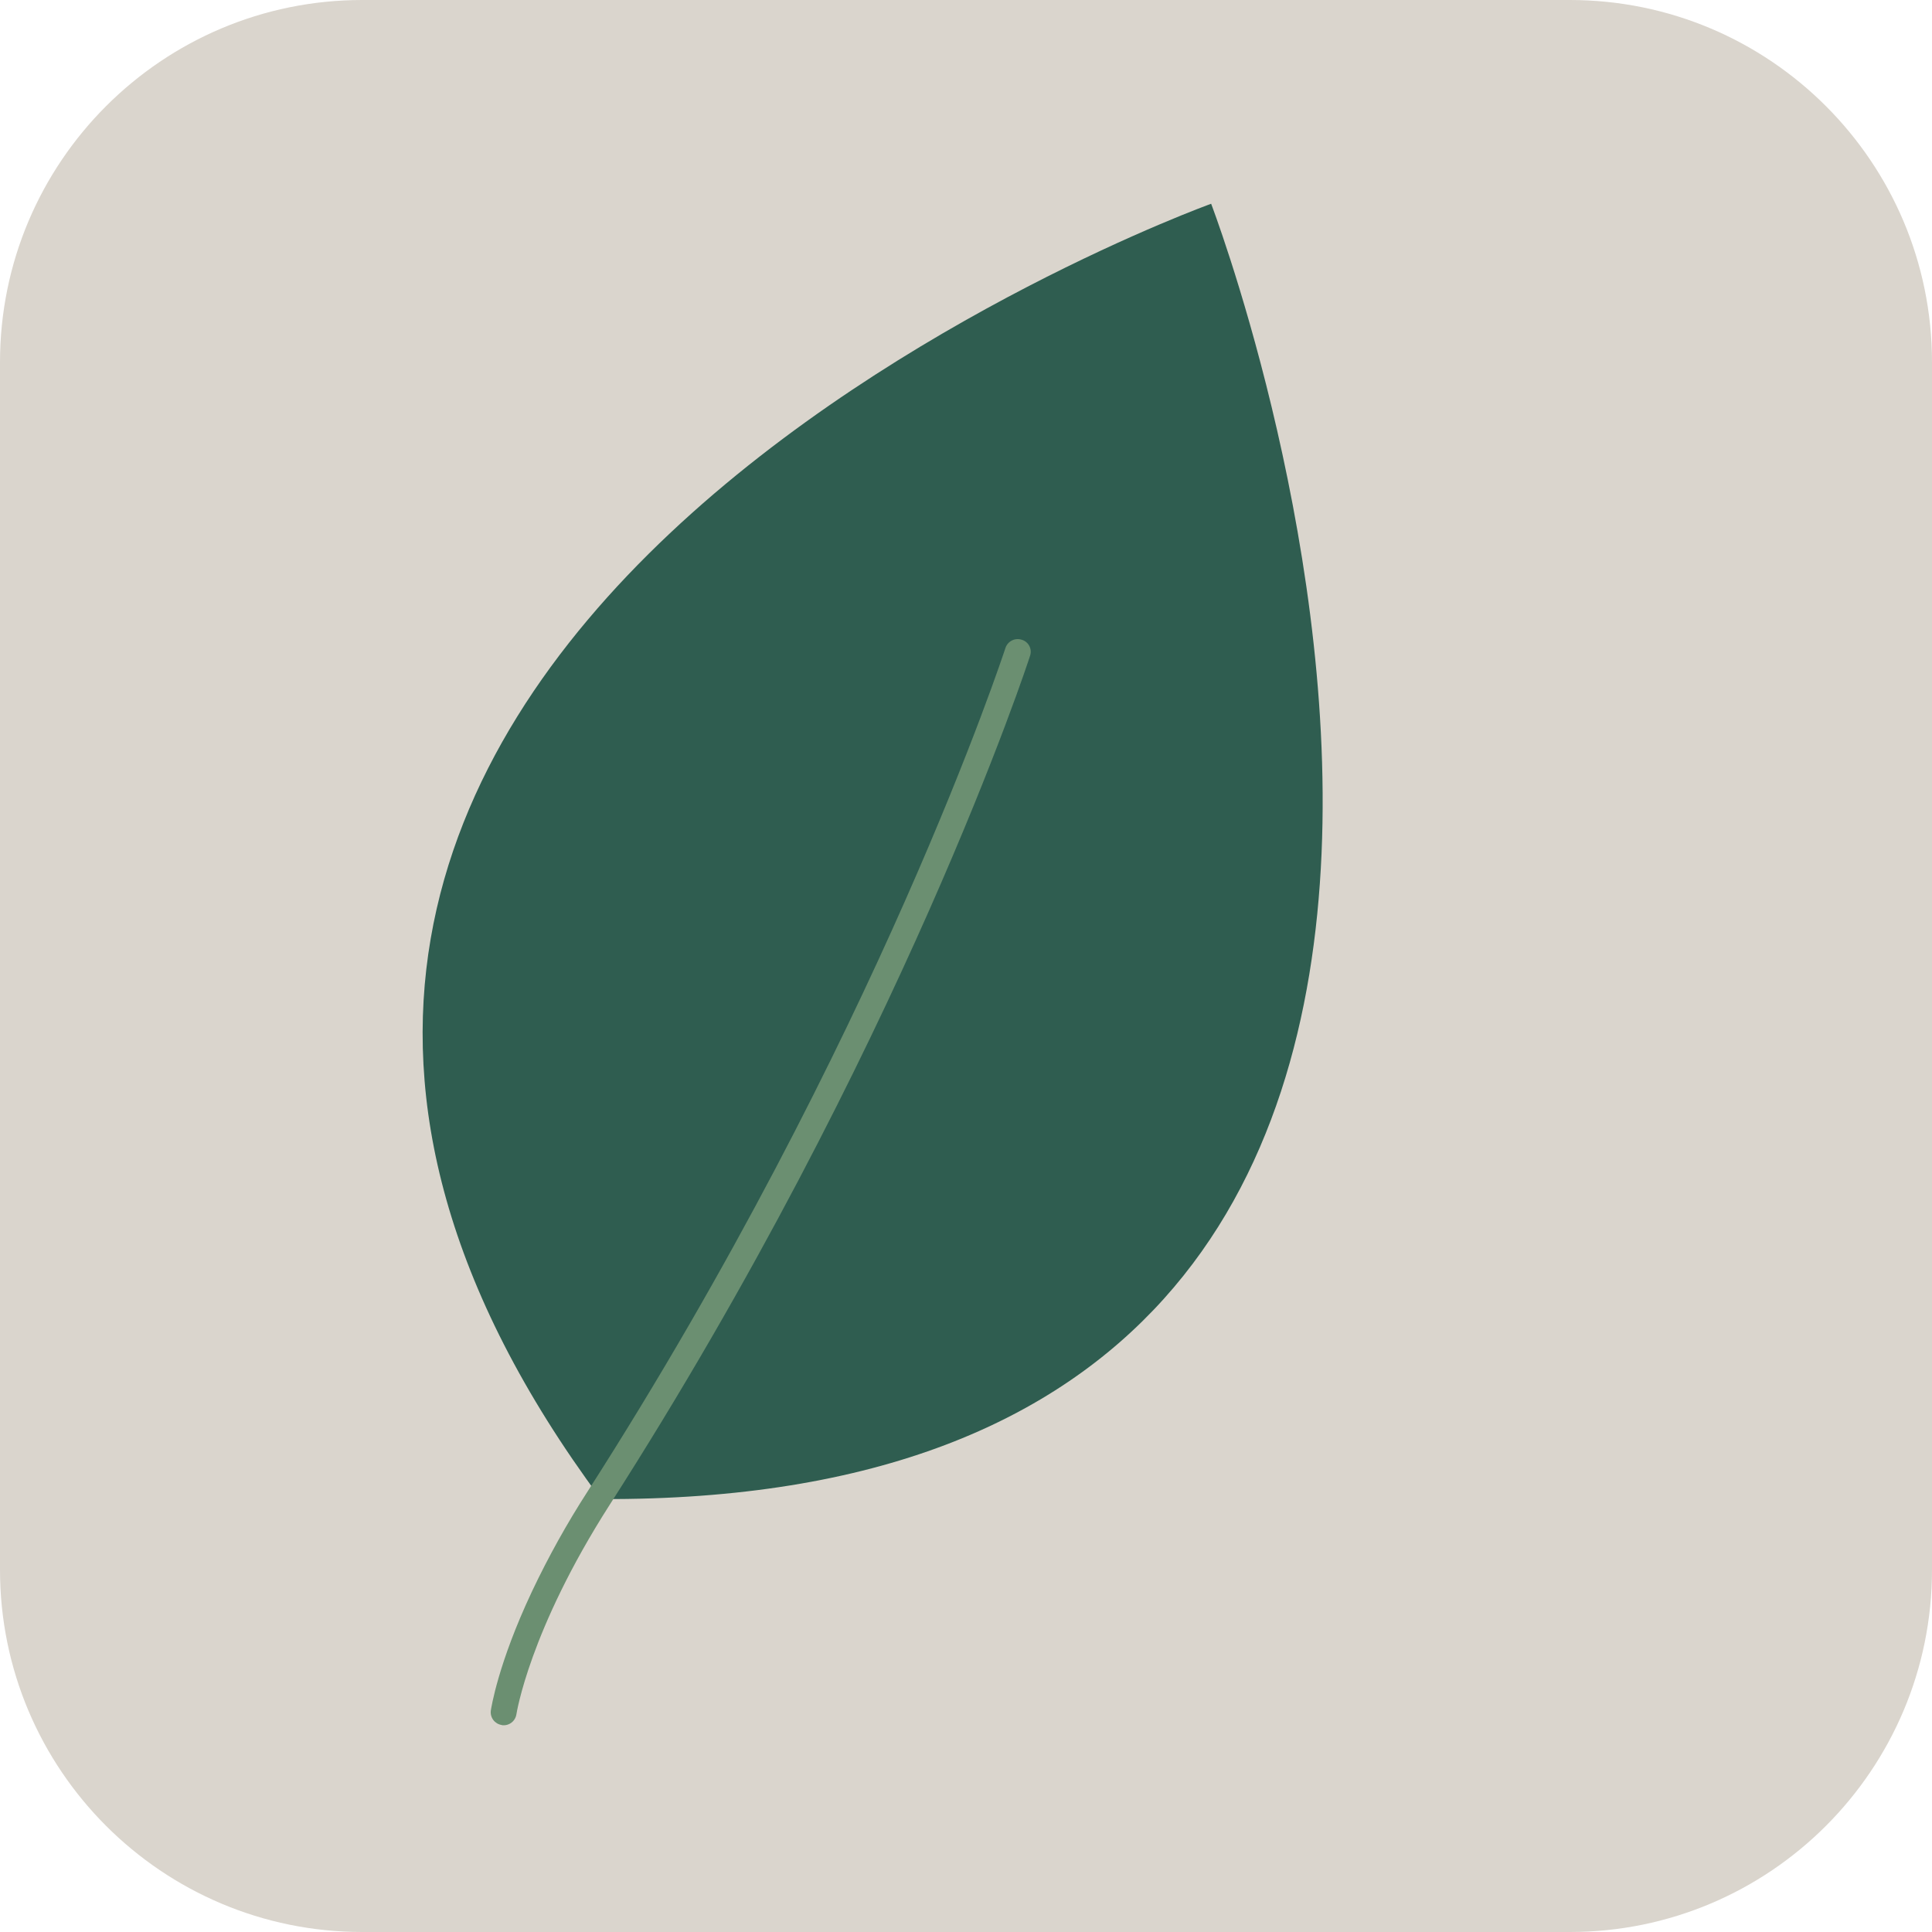
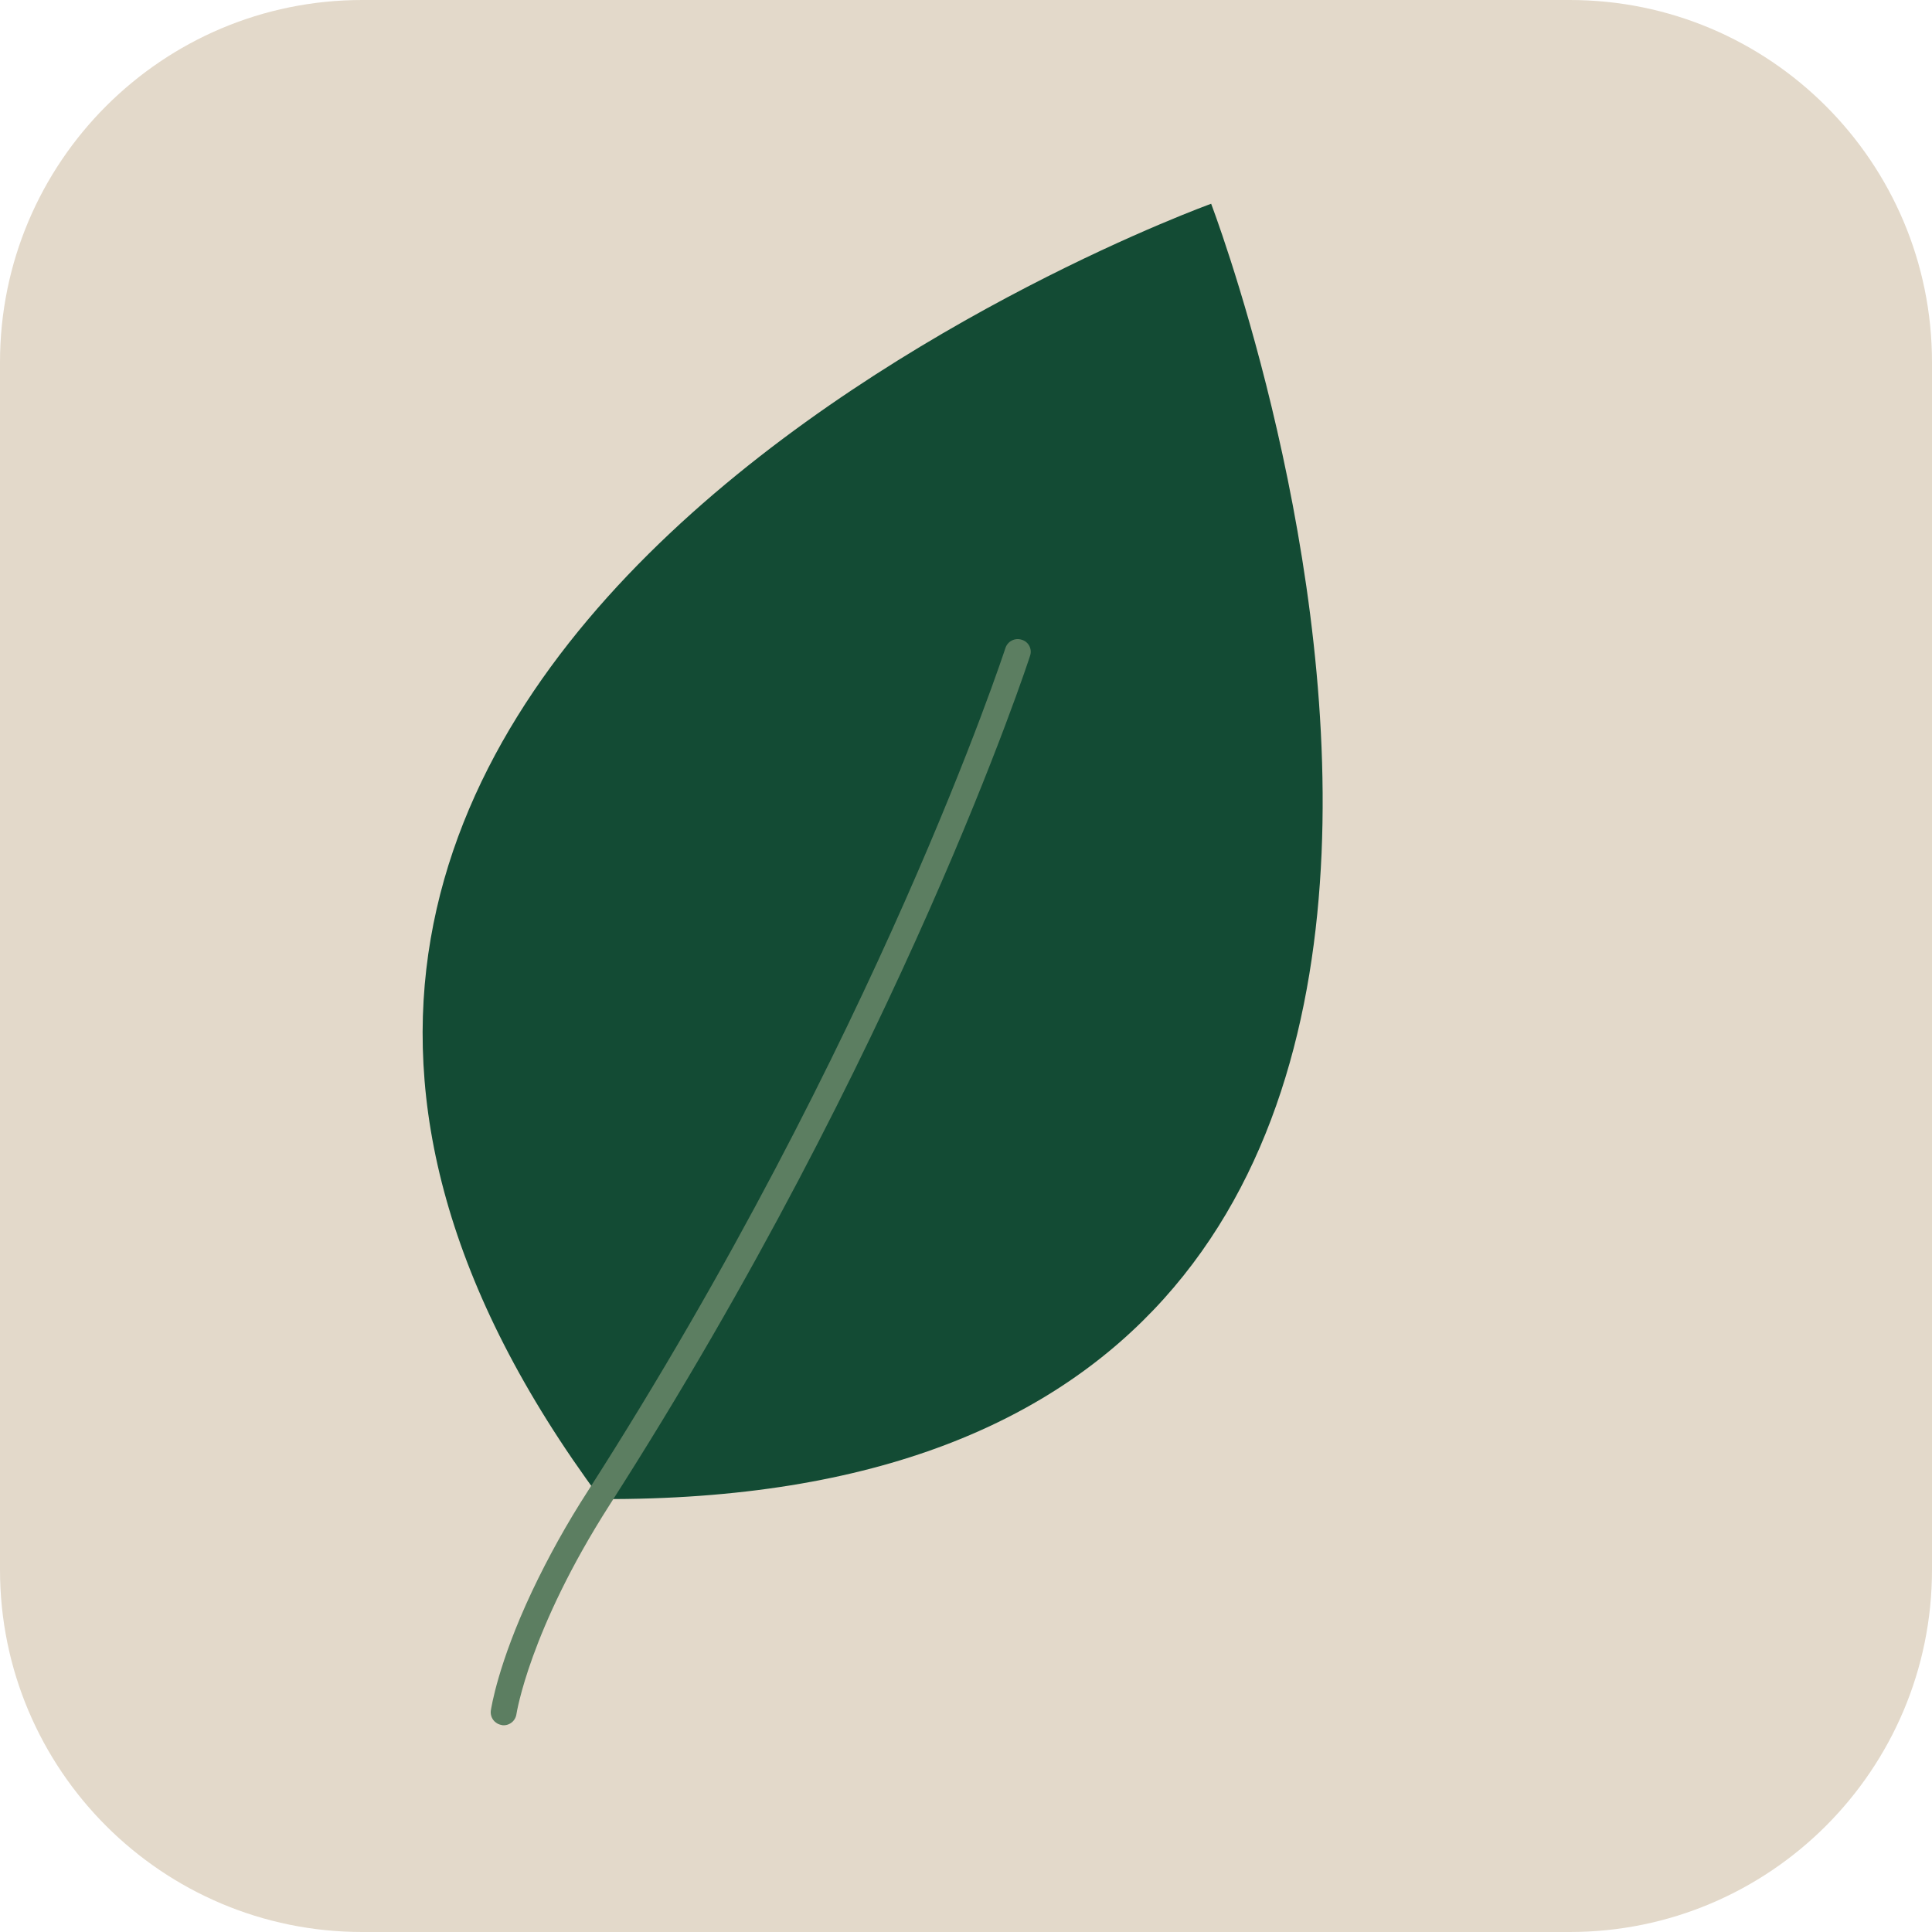
<svg xmlns="http://www.w3.org/2000/svg" width="512" height="512" viewBox="0 0 512 512" fill="none">
-   <rect width="512" height="512" rx="96" fill="#DAD5CD" />
+   <rect width="512" height="512" rx="96" fill="#E3D9CA" />
  <g transform="translate(112 54) scale(.57)">
-     <path d="M366.608 0C366.608 0 -209.8 207.761 82.903 602.22C598.069 604.708 366.608 0 366.608 0Z" fill="#2F5D50" />
-     <path d="M36.915 707.348C38.465 707.544 40.03 707.128 41.278 706.188C42.526 705.248 43.358 703.859 43.597 702.316C43.677 701.911 49.575 663.347 86.904 604.991C222.721 392.953 281.876 212.009 282.414 210.162C282.671 209.417 282.774 208.628 282.716 207.842C282.658 207.056 282.44 206.291 282.077 205.592C281.713 204.893 281.21 204.275 280.6 203.777C279.99 203.279 279.284 202.91 278.527 202.693C277.014 202.201 275.369 202.33 273.951 203.051C272.534 203.772 271.46 205.026 270.967 206.538C270.338 208.342 211.69 387.977 76.778 598.563C67.126 613.51 58.464 629.074 50.849 645.155C34.953 678.899 31.9 699.458 31.702 700.581C31.506 702.131 31.922 703.696 32.862 704.943C33.802 706.191 35.191 707.023 36.734 707.263L36.915 707.348Z" fill="#6B8F71" />
+     <path d="M366.608 0C366.608 0 -209.8 207.761 82.903 602.22C598.069 604.708 366.608 0 366.608 0Z" fill="#134B34" />
+     <path d="M36.915 707.348C38.465 707.544 40.03 707.128 41.278 706.188C42.526 705.248 43.358 703.859 43.597 702.316C43.677 701.911 49.575 663.347 86.904 604.991C222.721 392.953 281.876 212.009 282.414 210.162C282.671 209.417 282.774 208.628 282.716 207.842C282.658 207.056 282.44 206.291 282.077 205.592C281.713 204.893 281.21 204.275 280.6 203.777C279.99 203.279 279.284 202.91 278.527 202.693C277.014 202.201 275.369 202.33 273.951 203.051C272.534 203.772 271.46 205.026 270.967 206.538C270.338 208.342 211.69 387.977 76.778 598.563C67.126 613.51 58.464 629.074 50.849 645.155C34.953 678.899 31.9 699.458 31.702 700.581C31.506 702.131 31.922 703.696 32.862 704.943C33.802 706.191 35.191 707.023 36.734 707.263L36.915 707.348Z" fill="#5C7E61" />
  </g>
</svg>
